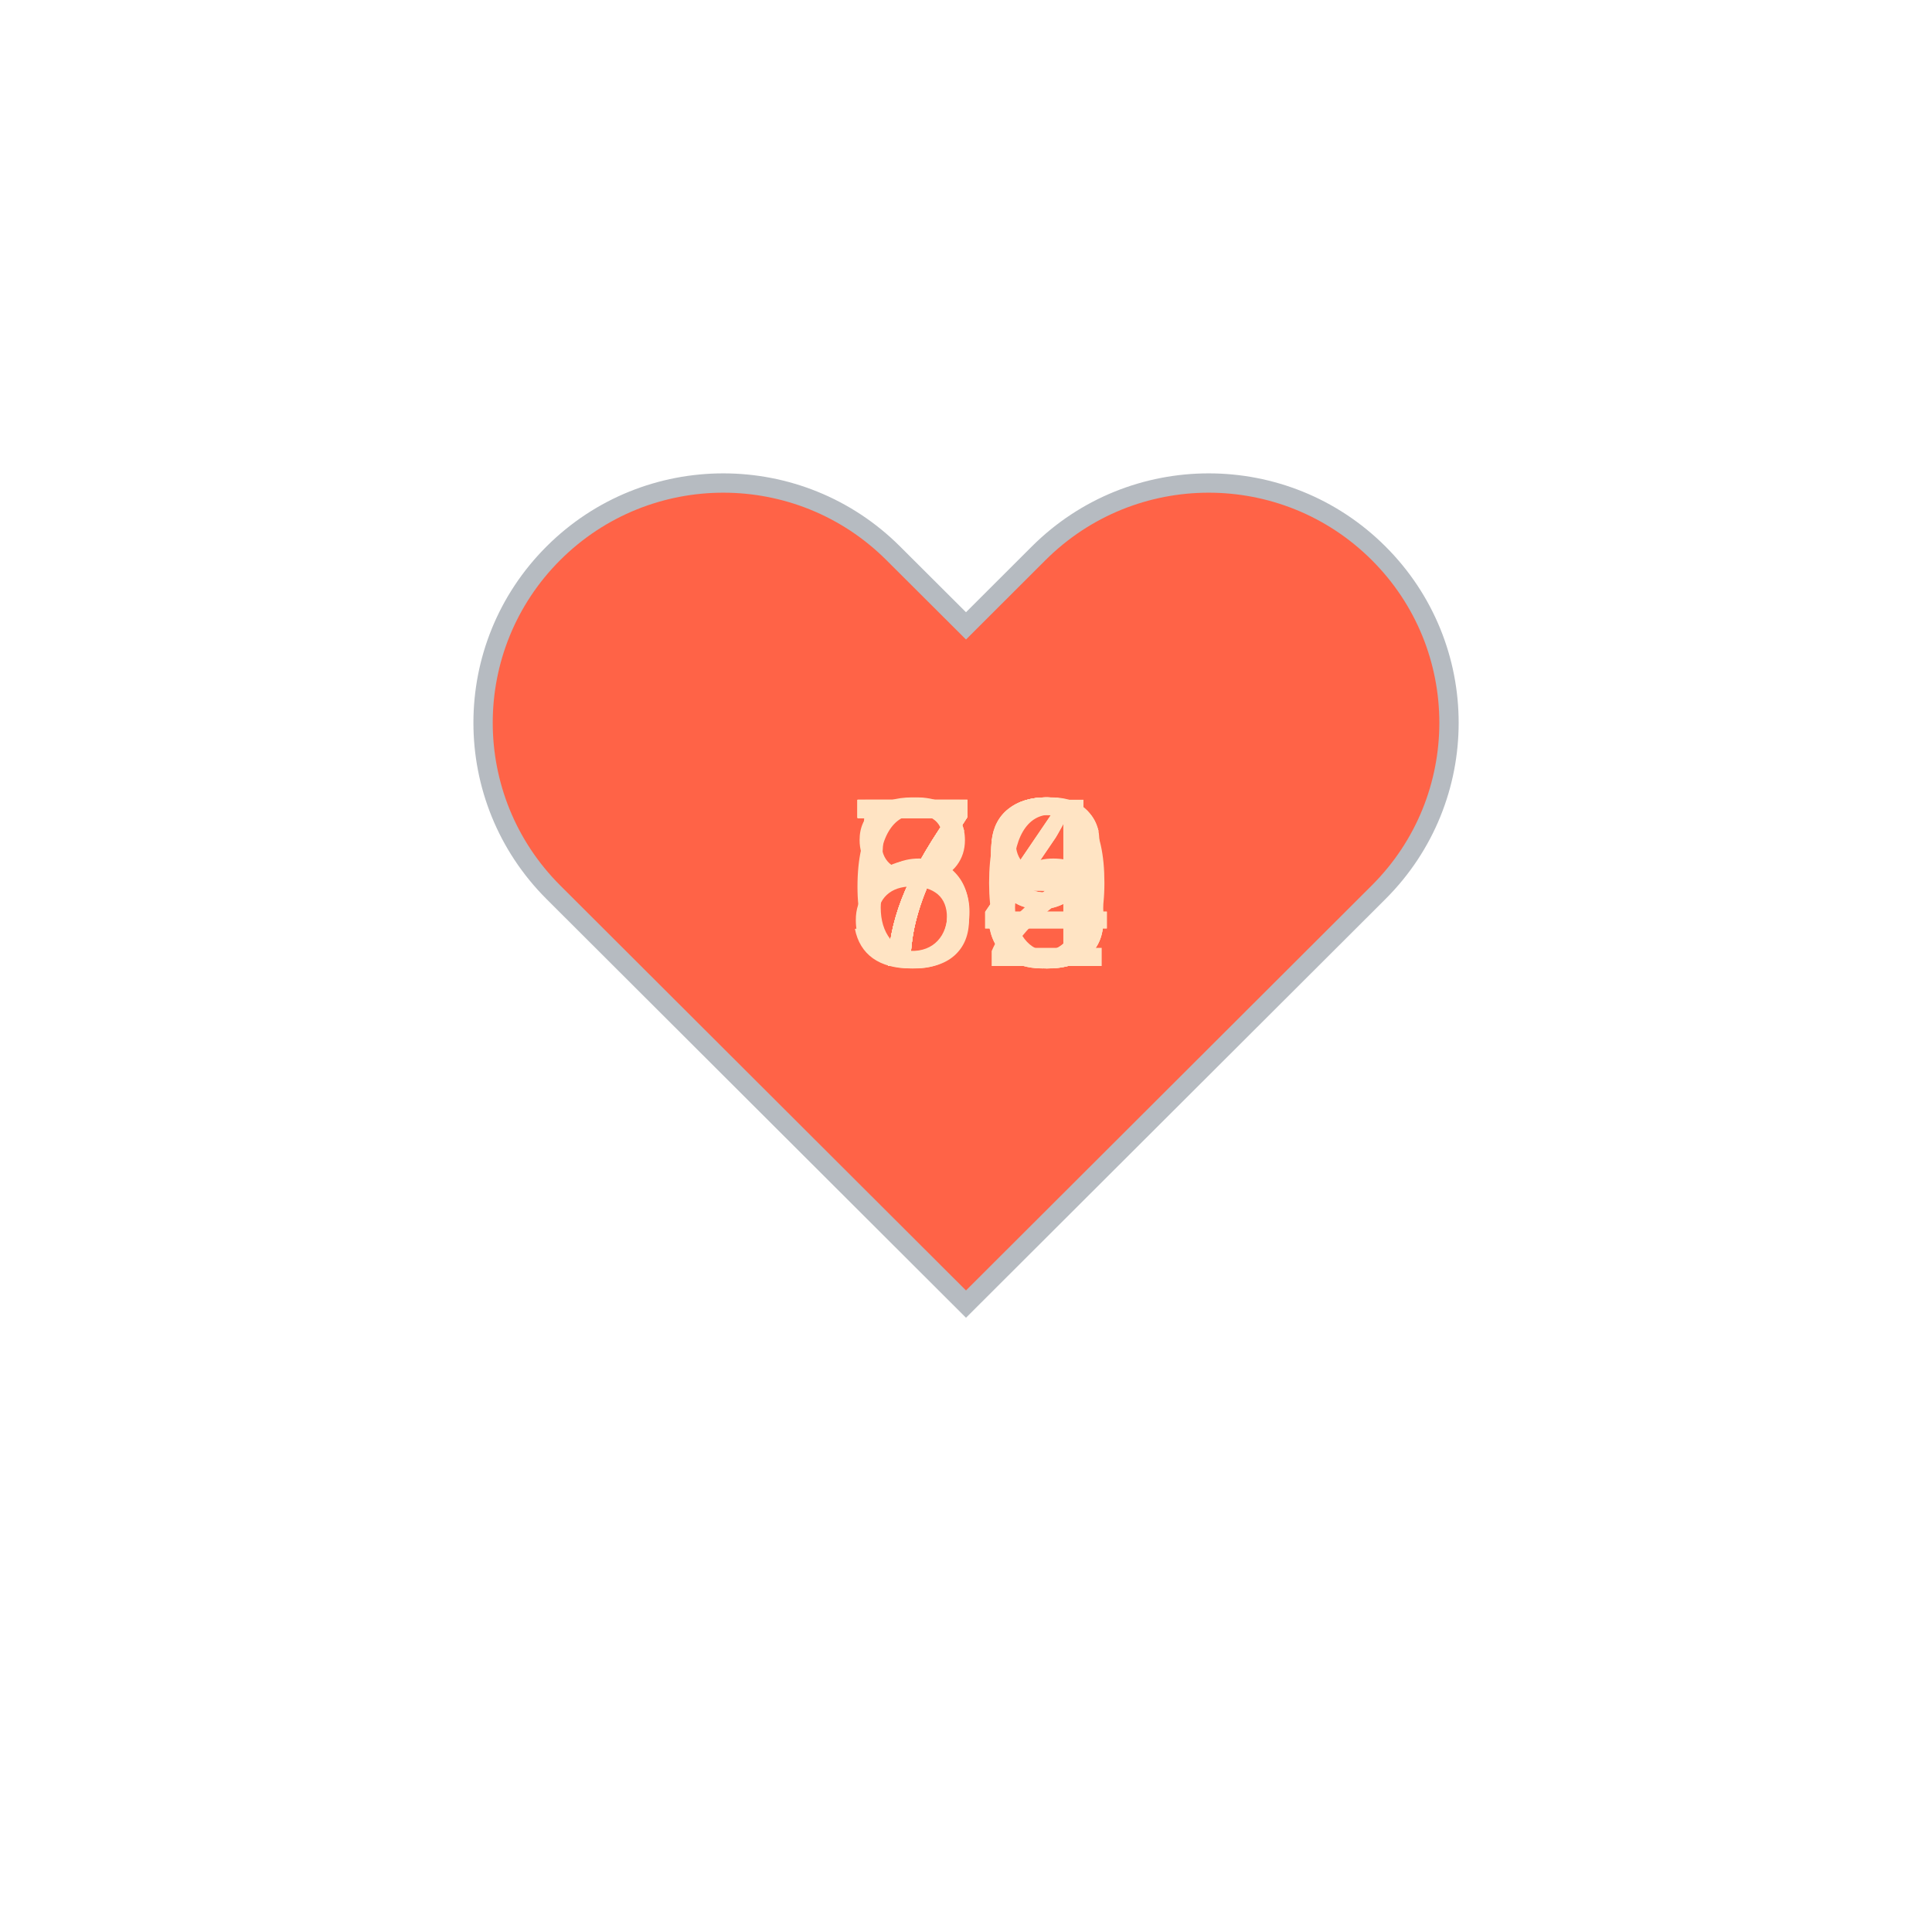
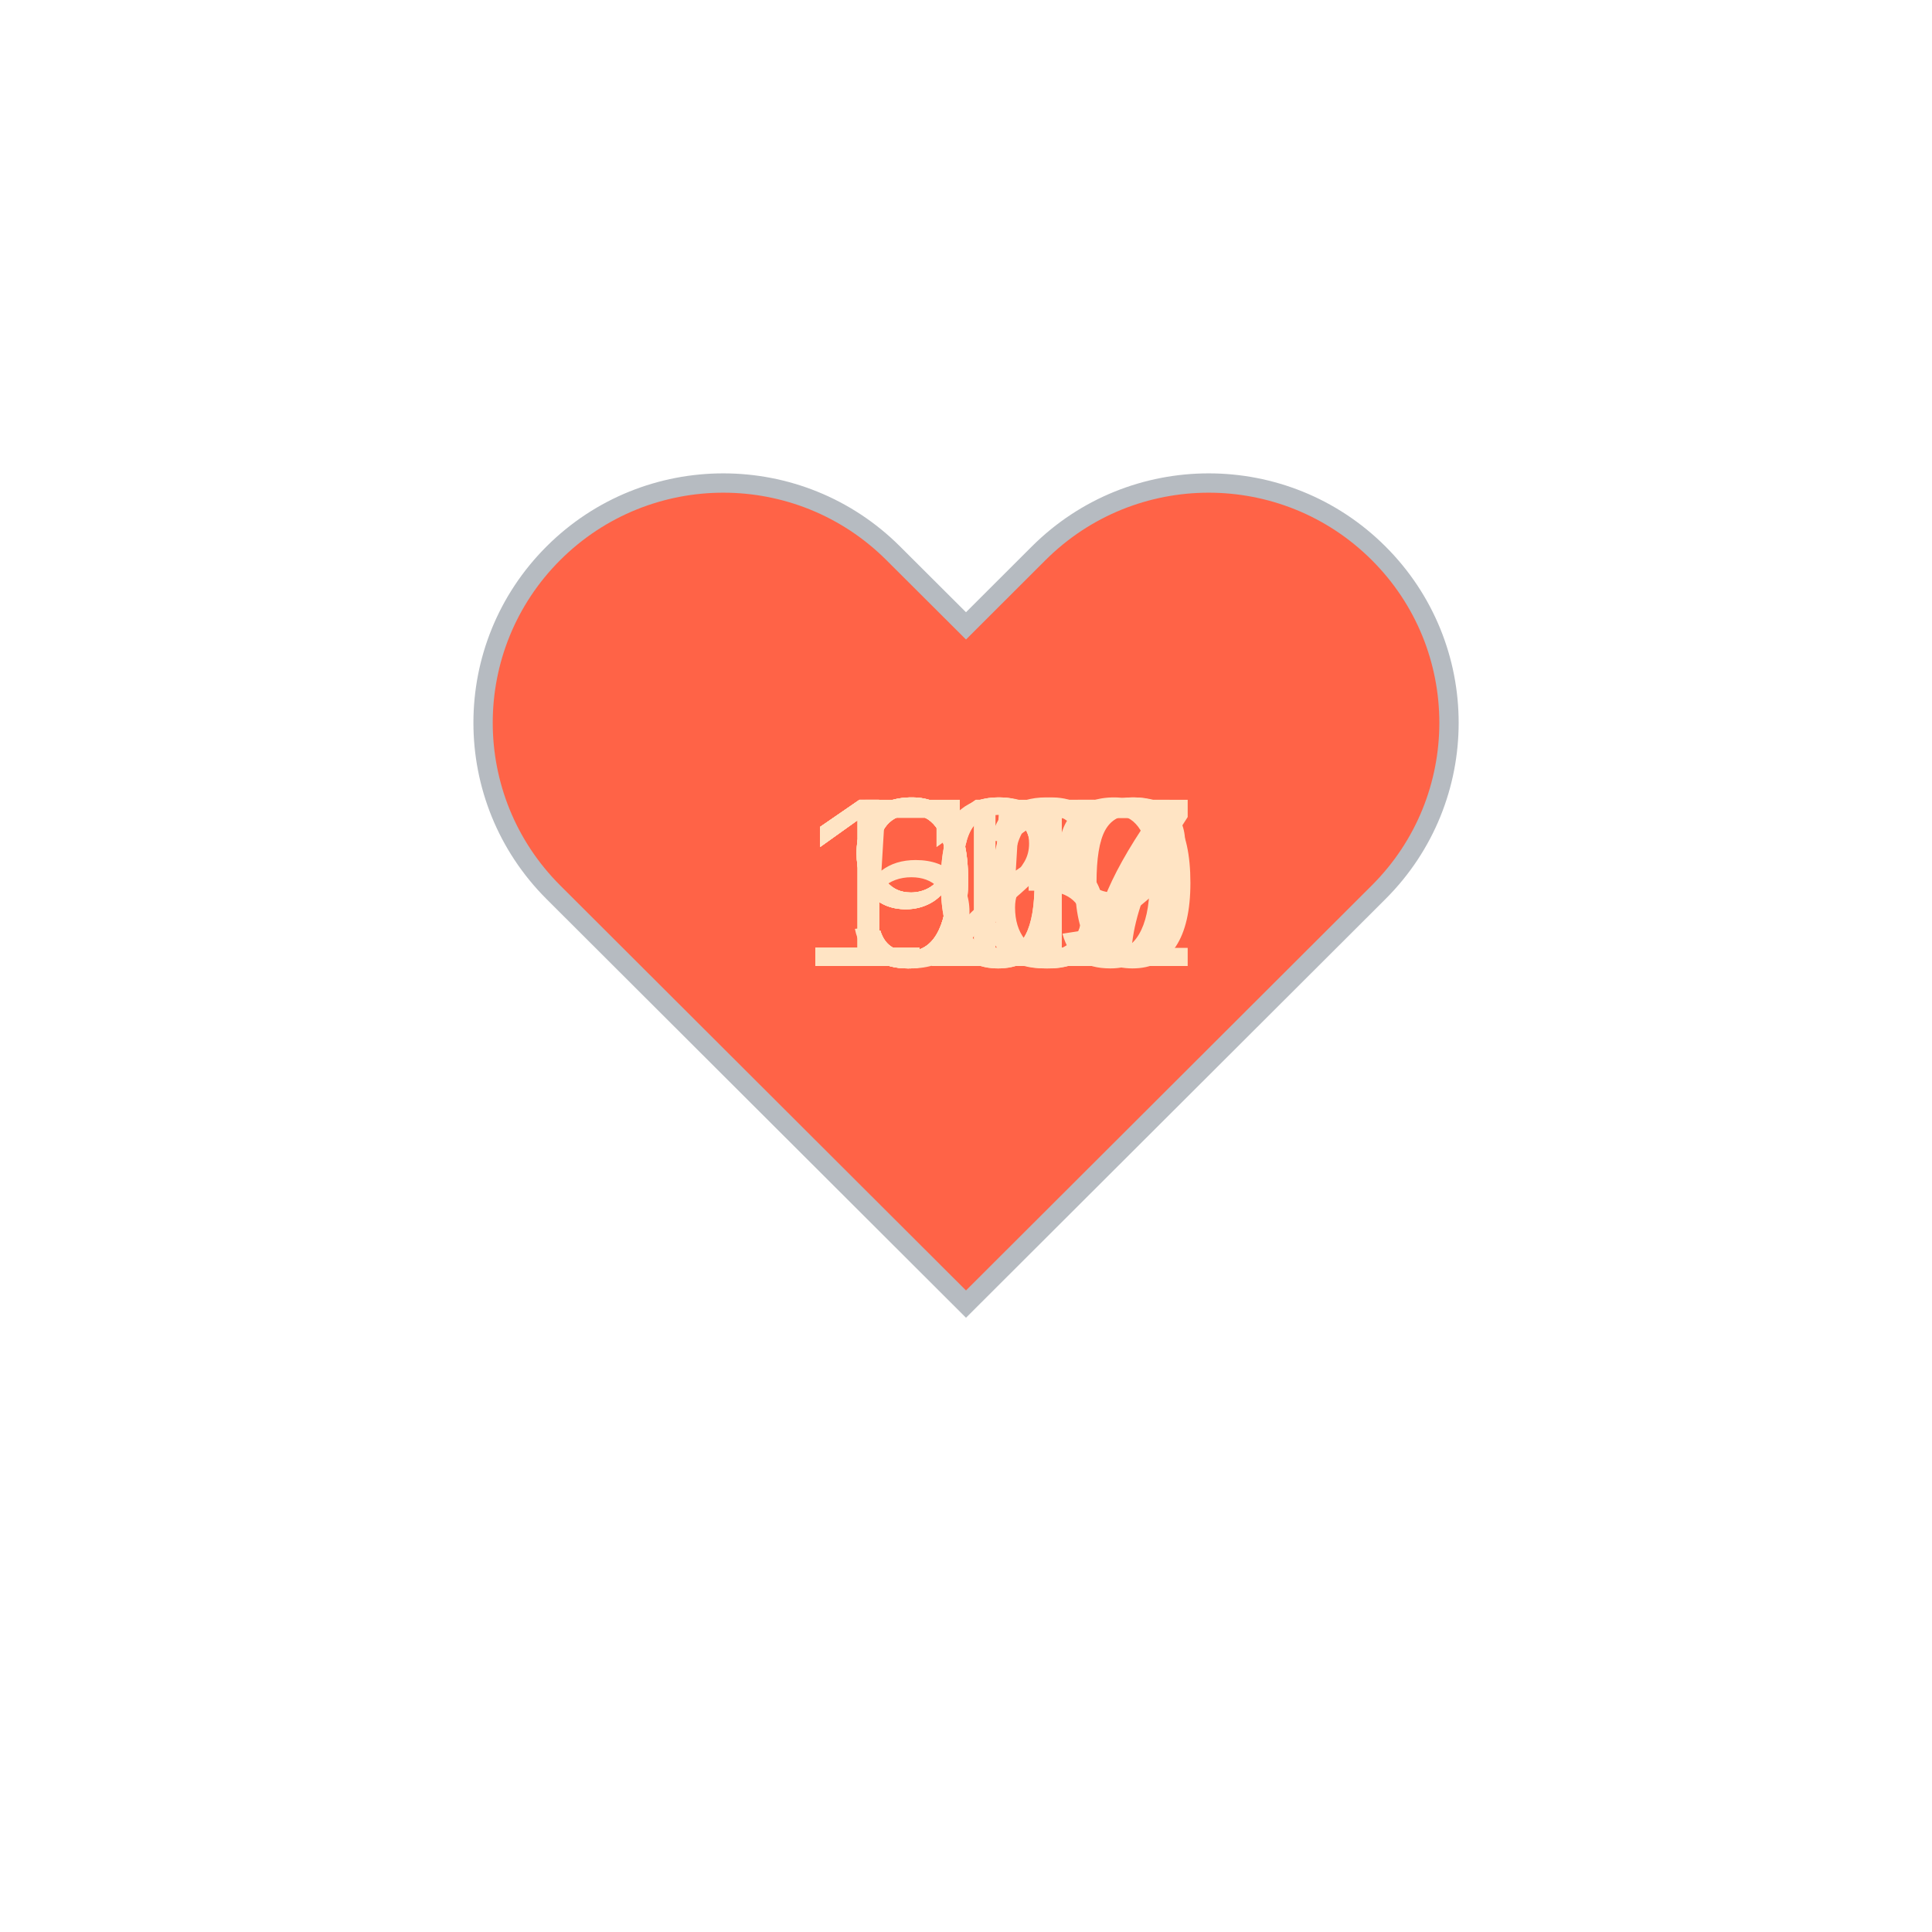
<svg xmlns="http://www.w3.org/2000/svg" baseProfile="full" height="150" version="1.1" viewBox="0,0,200,200" width="150">
  <defs />
  <g transform="translate(100 100)">
    <path d="M92.71,7.27L92.71,7.27c-9.71-9.69-25.46-9.69-35.18,0L50,14.79l-7.54-7.52C32.75-2.42,17-2.42,7.29,7.27v0 c-9.71,9.69-9.71,25.41,0,35.1L50,85l42.71-42.63C102.43,32.68,102.43,16.96,92.71,7.27z" fill="tomato" stroke="#B6BBC1" stroke-width="2" transform="translate(-50 -50)" />
    <animateTransform additive="sum" attributeName="transform" dur="1.2s" repeatCount="indefinite" type="scale" values="1; 1.5; 1.25; 1.5; 1.5; 1;" />
-     <text fill="bisque" style="font-size:25px; font-family:Arial" transform="translate(-12.5 0)">80<animate attributeName="visibility" dur="12.0s" keyTimes="0;0.1;0.2;0.3;0.4;0.5;0.6;0.7;0.8;0.9;1.0" repeatCount="indefinite" values="visible;hidden;hidden;hidden;hidden;hidden;hidden;hidden;hidden;hidden;hidden" />
+     <text fill="bisque" style="font-size:25px; font-family:Arial" transform="translate(-17.5 0)">117<animate attributeName="visibility" dur="12.0s" keyTimes="0;0.1;0.2;0.3;0.4;0.5;0.6;0.7;0.8;0.9;1.0" repeatCount="indefinite" values="visible;hidden;hidden;hidden;hidden;hidden;hidden;hidden;hidden;hidden;hidden" />
    </text>
-     <text fill="bisque" style="font-size:25px; font-family:Arial" transform="translate(-12.5 0)">79<animate attributeName="visibility" dur="12.0s" keyTimes="0;0.1;0.2;0.3;0.4;0.5;0.6;0.7;0.8;0.9;1.0" repeatCount="indefinite" values="hidden;visible;hidden;hidden;hidden;hidden;hidden;hidden;hidden;hidden;hidden" />
+     <text fill="bisque" style="font-size:25px; font-family:Arial" transform="translate(-17.5 0)">119<animate attributeName="visibility" dur="12.0s" keyTimes="0;0.1;0.2;0.3;0.4;0.5;0.6;0.7;0.8;0.9;1.0" repeatCount="indefinite" values="hidden;visible;hidden;hidden;hidden;hidden;hidden;hidden;hidden;hidden;hidden" />
    </text>
-     <text fill="bisque" style="font-size:25px; font-family:Arial" transform="translate(-12.5 0)">74<animate attributeName="visibility" dur="12.0s" keyTimes="0;0.1;0.2;0.3;0.4;0.5;0.6;0.7;0.8;0.9;1.0" repeatCount="indefinite" values="hidden;hidden;visible;hidden;hidden;hidden;hidden;hidden;hidden;hidden;hidden" />
+     <text fill="bisque" style="font-size:25px; font-family:Arial" transform="translate(-17.5 0)">120<animate attributeName="visibility" dur="12.0s" keyTimes="0;0.1;0.2;0.3;0.4;0.5;0.6;0.7;0.8;0.9;1.0" repeatCount="indefinite" values="hidden;hidden;visible;hidden;hidden;hidden;hidden;hidden;hidden;hidden;hidden" />
    </text>
-     <text fill="bisque" style="font-size:25px; font-family:Arial" transform="translate(-12.5 0)">73<animate attributeName="visibility" dur="12.0s" keyTimes="0;0.1;0.2;0.3;0.4;0.5;0.6;0.7;0.8;0.9;1.0" repeatCount="indefinite" values="hidden;hidden;hidden;visible;hidden;hidden;hidden;hidden;hidden;hidden;hidden" />
+     <text fill="bisque" style="font-size:25px; font-family:Arial" transform="translate(-17.5 0)">107<animate attributeName="visibility" dur="12.0s" keyTimes="0;0.1;0.2;0.3;0.4;0.5;0.6;0.7;0.8;0.9;1.0" repeatCount="indefinite" values="hidden;hidden;hidden;visible;hidden;hidden;hidden;hidden;hidden;hidden;hidden" />
    </text>
-     <text fill="bisque" style="font-size:25px; font-family:Arial" transform="translate(-12.5 0)">72<animate attributeName="visibility" dur="12.0s" keyTimes="0;0.1;0.2;0.3;0.4;0.5;0.6;0.7;0.8;0.9;1.0" repeatCount="indefinite" values="hidden;hidden;hidden;hidden;visible;hidden;hidden;hidden;hidden;hidden;hidden" />
+     <text fill="bisque" style="font-size:25px; font-family:Arial" transform="translate(-17.5 0)">102<animate attributeName="visibility" dur="12.0s" keyTimes="0;0.1;0.2;0.3;0.4;0.5;0.6;0.7;0.8;0.9;1.0" repeatCount="indefinite" values="hidden;hidden;hidden;hidden;visible;hidden;hidden;hidden;hidden;hidden;hidden" />
    </text>
-     <text fill="bisque" style="font-size:25px; font-family:Arial" transform="translate(-12.5 0)">59<animate attributeName="visibility" dur="12.0s" keyTimes="0;0.1;0.2;0.3;0.4;0.5;0.6;0.7;0.8;0.9;1.0" repeatCount="indefinite" values="hidden;hidden;hidden;hidden;hidden;visible;hidden;hidden;hidden;hidden;hidden" />
+     <text fill="bisque" style="font-size:25px; font-family:Arial" transform="translate(-12.5 0)">93<animate attributeName="visibility" dur="12.0s" keyTimes="0;0.1;0.2;0.3;0.4;0.5;0.6;0.7;0.8;0.9;1.0" repeatCount="indefinite" values="hidden;hidden;hidden;hidden;hidden;visible;hidden;hidden;hidden;hidden;hidden" />
    </text>
-     <text fill="bisque" style="font-size:25px; font-family:Arial" transform="translate(-12.5 0)">76<animate attributeName="visibility" dur="12.0s" keyTimes="0;0.1;0.2;0.3;0.4;0.5;0.6;0.7;0.8;0.9;1.0" repeatCount="indefinite" values="hidden;hidden;hidden;hidden;hidden;hidden;visible;hidden;hidden;hidden;hidden" />
+     <text fill="bisque" style="font-size:25px; font-family:Arial" transform="translate(-12.5 0)">95<animate attributeName="visibility" dur="12.0s" keyTimes="0;0.1;0.2;0.3;0.4;0.5;0.6;0.7;0.8;0.9;1.0" repeatCount="indefinite" values="hidden;hidden;hidden;hidden;hidden;hidden;visible;hidden;hidden;hidden;hidden" />
    </text>
-     <text fill="bisque" style="font-size:25px; font-family:Arial" transform="translate(-12.5 0)">73<animate attributeName="visibility" dur="12.0s" keyTimes="0;0.1;0.2;0.3;0.4;0.5;0.6;0.7;0.8;0.9;1.0" repeatCount="indefinite" values="hidden;hidden;hidden;hidden;hidden;hidden;hidden;visible;hidden;hidden;hidden" />
+     <text fill="bisque" style="font-size:25px; font-family:Arial" transform="translate(-12.5 0)">91<animate attributeName="visibility" dur="12.0s" keyTimes="0;0.1;0.2;0.3;0.4;0.5;0.6;0.7;0.8;0.9;1.0" repeatCount="indefinite" values="hidden;hidden;hidden;hidden;hidden;hidden;hidden;visible;hidden;hidden;hidden" />
    </text>
-     <text fill="bisque" style="font-size:25px; font-family:Arial" transform="translate(-12.5 0)">74<animate attributeName="visibility" dur="12.0s" keyTimes="0;0.1;0.2;0.3;0.4;0.5;0.6;0.7;0.8;0.9;1.0" repeatCount="indefinite" values="hidden;hidden;hidden;hidden;hidden;hidden;hidden;hidden;visible;hidden;hidden" />
+     <text fill="bisque" style="font-size:25px; font-family:Arial" transform="translate(-12.5 0)">91<animate attributeName="visibility" dur="12.0s" keyTimes="0;0.1;0.2;0.3;0.4;0.5;0.6;0.7;0.8;0.9;1.0" repeatCount="indefinite" values="hidden;hidden;hidden;hidden;hidden;hidden;hidden;hidden;visible;hidden;hidden" />
    </text>
-     <text fill="bisque" style="font-size:25px; font-family:Arial" transform="translate(-12.5 0)">68<animate attributeName="visibility" dur="12.0s" keyTimes="0;0.1;0.2;0.3;0.4;0.5;0.6;0.7;0.8;0.9;1.0" repeatCount="indefinite" values="hidden;hidden;hidden;hidden;hidden;hidden;hidden;hidden;hidden;visible;hidden" />
+     <text fill="bisque" style="font-size:25px; font-family:Arial" transform="translate(-12.5 0)">56<animate attributeName="visibility" dur="12.0s" keyTimes="0;0.1;0.2;0.3;0.4;0.5;0.6;0.7;0.8;0.9;1.0" repeatCount="indefinite" values="hidden;hidden;hidden;hidden;hidden;hidden;hidden;hidden;hidden;visible;hidden" />
    </text>
  </g>
</svg>
